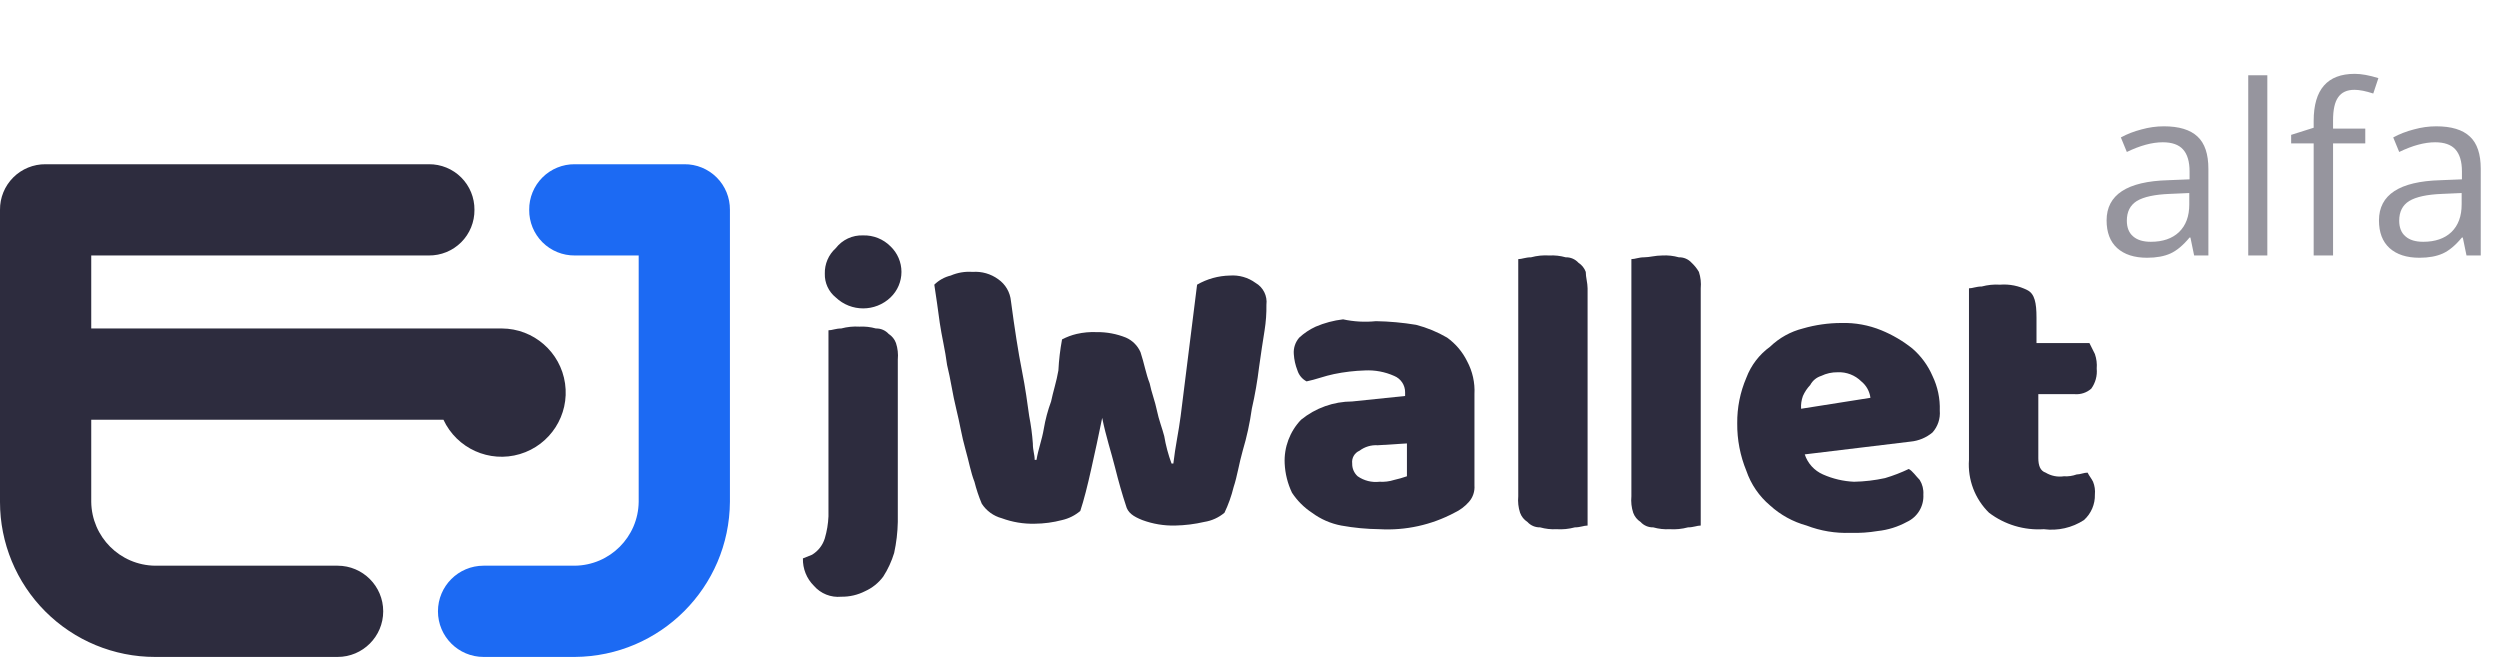
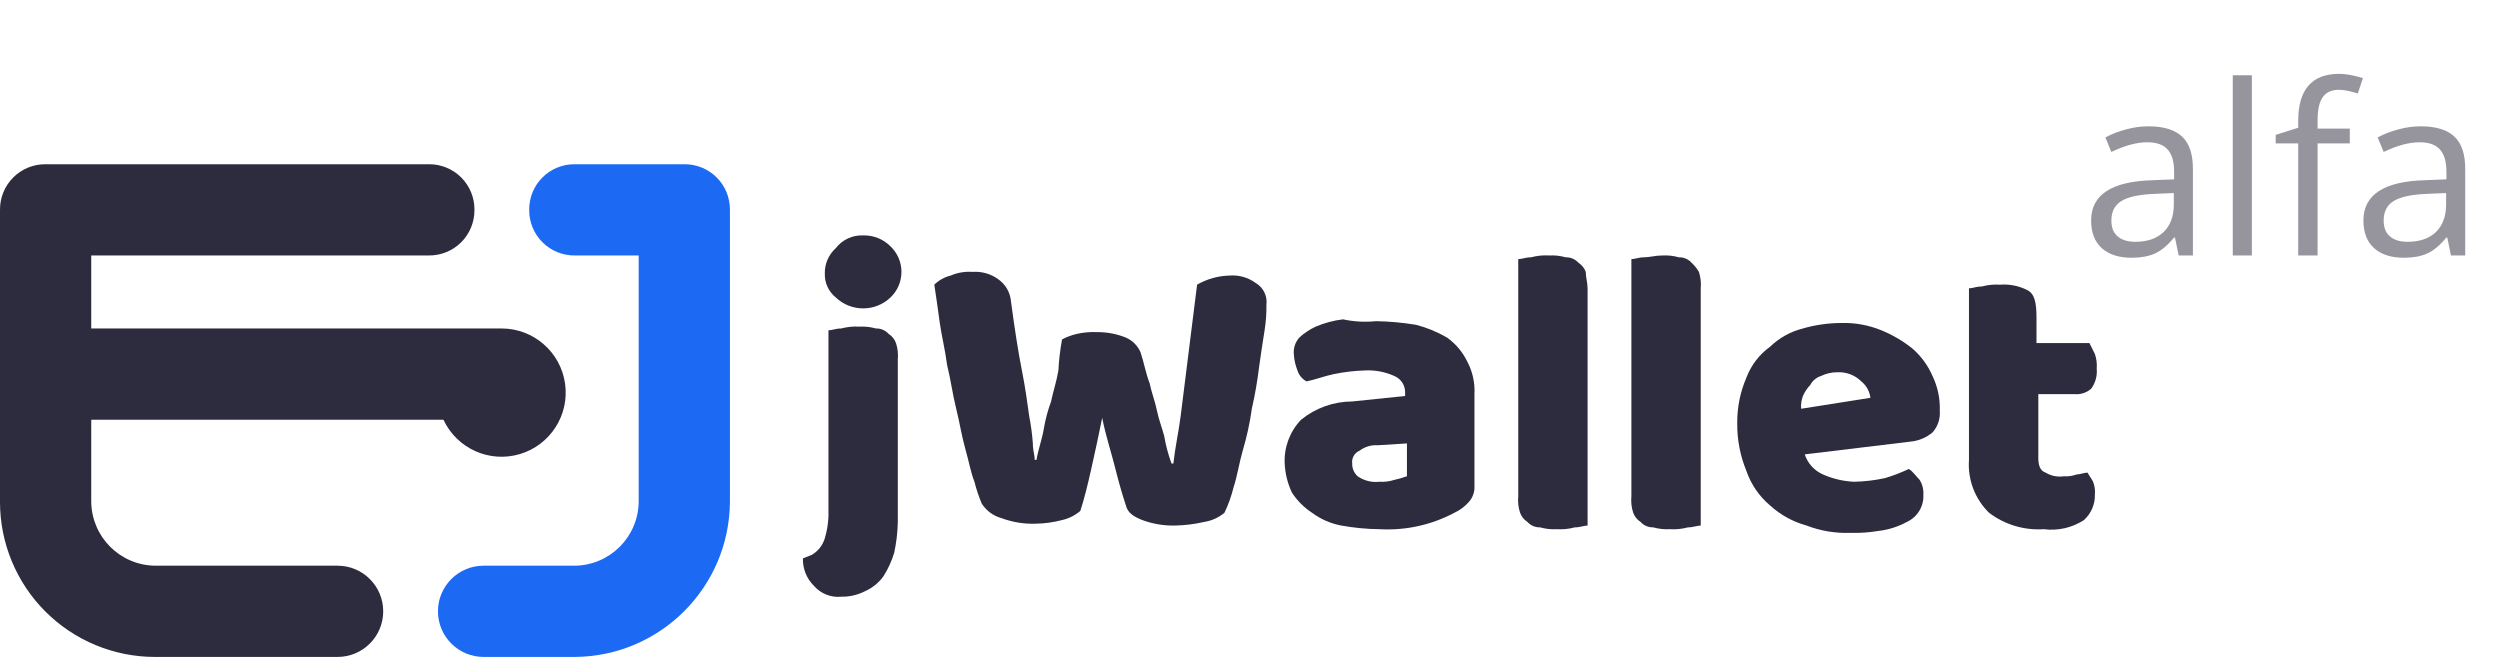
- <svg xmlns="http://www.w3.org/2000/svg" viewBox="5877 -1900 137 36">
+ <svg xmlns="http://www.w3.org/2000/svg" viewBox="120 316 137 36">
  <defs>
    <style>.a,.c{fill:#2d2c3e;}.b{fill:#1c6af3;}.c{font-size:13px;font-family:OpenSans, Open Sans;opacity:0.5;}</style>
  </defs>
-   <g transform="translate(5744 -1938)">
+   <g transform="translate(-13 278)">
    <g transform="translate(132 46.9)">
-       <path class="a" d="M45.5,21.5a1.6,1.6,0,0,0,.7-.9,5.019,5.019,0,0,0,.2-1.2V9.2c.2,0,.4-.1.7-.1a3.083,3.083,0,0,1,1-.1,2.769,2.769,0,0,1,.9.1.908.908,0,0,1,.7.3,1,1,0,0,1,.4.5,2.22,2.22,0,0,1,.1.9v8.9a8.807,8.807,0,0,1-.2,1.7,5.171,5.171,0,0,1-.6,1.3,2.539,2.539,0,0,1-1,.8,2.768,2.768,0,0,1-1.3.3,1.755,1.755,0,0,1-1.5-.6,2.035,2.035,0,0,1-.6-1.5Zm.7-15.4a1.816,1.816,0,0,1,.6-1.4A1.8,1.8,0,0,1,48.3,4a2.035,2.035,0,0,1,1.5.6,1.933,1.933,0,0,1,0,2.8,2.175,2.175,0,0,1-3,0A1.612,1.612,0,0,1,46.2,6.1Z" />
-       <path class="a" d="M59.2,9.7a3.385,3.385,0,0,1,.8-.3,4.1,4.1,0,0,1,1.1-.1,4.146,4.146,0,0,1,1.6.3,1.549,1.549,0,0,1,.8.8c.2.6.3,1.2.5,1.7.1.5.3,1,.4,1.5s.3,1,.4,1.4a8.33,8.33,0,0,0,.4,1.5h.1c.1-.9.3-1.8.4-2.6l.3-2.4.3-2.4.3-2.4a3.743,3.743,0,0,1,1.8-.5,2.116,2.116,0,0,1,1.4.4,1.209,1.209,0,0,1,.6,1.2,8.17,8.17,0,0,1-.1,1.4c-.1.6-.2,1.3-.3,2a22.3,22.3,0,0,1-.4,2.3,15.537,15.537,0,0,1-.5,2.3c-.2.7-.3,1.4-.5,2a7.172,7.172,0,0,1-.5,1.4,2.257,2.257,0,0,1-1.1.5,7.772,7.772,0,0,1-1.6.2,4.844,4.844,0,0,1-1.8-.3c-.5-.2-.8-.4-.9-.8q-.3-.9-.6-2.1c-.2-.8-.5-1.7-.7-2.7-.2,1-.4,1.9-.6,2.8s-.4,1.7-.6,2.3a2.344,2.344,0,0,1-1,.5,6.052,6.052,0,0,1-1.5.2,4.844,4.844,0,0,1-1.8-.3,1.879,1.879,0,0,1-1.1-.8,8.339,8.339,0,0,1-.4-1.2c-.2-.5-.3-1.1-.5-1.8s-.3-1.4-.5-2.2-.3-1.6-.5-2.4c-.1-.8-.3-1.6-.4-2.3-.1-.8-.2-1.4-.3-2.1a1.934,1.934,0,0,1,.9-.5A2.537,2.537,0,0,1,54.3,6a2.116,2.116,0,0,1,1.4.4,1.64,1.64,0,0,1,.7,1.2c.2,1.5.4,2.8.6,3.8s.3,1.8.4,2.5a12.543,12.543,0,0,1,.2,1.5c0,.4.1.6.1.9h.1c.1-.6.3-1.1.4-1.7a8.331,8.331,0,0,1,.4-1.5c.1-.5.3-1.1.4-1.7A12.765,12.765,0,0,1,59.2,9.7Z" />
-       <path class="a" d="M76.4,8.7a14.979,14.979,0,0,1,2.2.2,6.69,6.69,0,0,1,1.7.7,3.482,3.482,0,0,1,1.1,1.3,3.425,3.425,0,0,1,.4,1.8v5a1.222,1.222,0,0,1-.3.9,2.407,2.407,0,0,1-.8.6,7.793,7.793,0,0,1-4.1.9,12.482,12.482,0,0,1-2.1-.2,3.9,3.9,0,0,1-1.6-.7,3.838,3.838,0,0,1-1.1-1.1,4.193,4.193,0,0,1-.4-1.6,3.244,3.244,0,0,1,.9-2.4,4.465,4.465,0,0,1,2.8-1l2.9-.3v-.2a.961.961,0,0,0-.6-.9,3.506,3.506,0,0,0-1.6-.3,9.852,9.852,0,0,0-1.7.2c-.5.1-1,.3-1.5.4a1.024,1.024,0,0,1-.5-.6,2.92,2.92,0,0,1-.2-.9,1.222,1.222,0,0,1,.3-.9,3.49,3.49,0,0,1,.9-.6,5.415,5.415,0,0,1,1.5-.4A5.736,5.736,0,0,0,76.4,8.7Zm.2,8.8a2.2,2.2,0,0,0,.8-.1,6.372,6.372,0,0,0,.7-.2V15.4l-1.6.1a1.493,1.493,0,0,0-1,.3.67.67,0,0,0-.4.7.908.908,0,0,0,.3.7A1.737,1.737,0,0,0,76.6,17.5Z" />
+       <path class="a" d="M45.5,21.5a1.6,1.6,0,0,0,.7-.9,5.019,5.019,0,0,0,.2-1.2V9.2c.2,0,.4-.1.7-.1a3.083,3.083,0,0,1,1-.1,2.769,2.769,0,0,1,.9.1.908.908,0,0,1,.7.3,1,1,0,0,1,.4.5,2.22,2.22,0,0,1,.1.9v8.9a8.807,8.807,0,0,1-.2,1.7,5.171,5.171,0,0,1-.6,1.3,2.539,2.539,0,0,1-1,.8,2.768,2.768,0,0,1-1.3.3,1.755,1.755,0,0,1-1.5-.6,2.035,2.035,0,0,1-.6-1.5Zm.7-15.4a1.816,1.816,0,0,1,.6-1.4A1.8,1.8,0,0,1,48.3,4a2.035,2.035,0,0,1,1.5.6,1.933,1.933,0,0,1,0,2.8,2.175,2.175,0,0,1-3,0,1.612,1.612,0,0,1-.6-1.3Z" />
+       <path class="a" d="M59.2,9.7a3.385,3.385,0,0,1,.8-.3,4.1,4.1,0,0,1,1.1-.1,4.146,4.146,0,0,1,1.6.3,1.549,1.549,0,0,1,.8.8c.2.6.3,1.2.5,1.7.1.5.3,1,.4,1.5s.3,1,.4,1.4a8.33,8.33,0,0,0,.4,1.5h.1c.1-.9.3-1.8.4-2.6l.3-2.4.3-2.4.3-2.4a3.743,3.743,0,0,1,1.8-.5,2.116,2.116,0,0,1,1.4.4,1.209,1.209,0,0,1,.6,1.2,8.17,8.17,0,0,1-.1,1.4c-.1.6-.2,1.3-.3,2a22.3,22.3,0,0,1-.4,2.3,15.537,15.537,0,0,1-.5,2.3c-.2.7-.3,1.4-.5,2a7.172,7.172,0,0,1-.5,1.4,2.257,2.257,0,0,1-1.1.5,7.772,7.772,0,0,1-1.6.2,4.844,4.844,0,0,1-1.8-.3c-.5-.2-.8-.4-.9-.8q-.3-.9-.6-2.1c-.2-.8-.5-1.7-.7-2.7-.2,1-.4,1.9-.6,2.8s-.4,1.7-.6,2.3a2.344,2.344,0,0,1-1,.5,6.052,6.052,0,0,1-1.5.2,4.844,4.844,0,0,1-1.8-.3,1.879,1.879,0,0,1-1.1-.8,8.339,8.339,0,0,1-.4-1.2c-.2-.5-.3-1.1-.5-1.8s-.3-1.4-.5-2.2-.3-1.6-.5-2.4c-.1-.8-.3-1.6-.4-2.3-.1-.8-.2-1.4-.3-2.1a1.934,1.934,0,0,1,.9-.5A2.537,2.537,0,0,1,54.3,6a2.116,2.116,0,0,1,1.4.4,1.64,1.64,0,0,1,.7,1.2c.2,1.5.4,2.8.6,3.8s.3,1.8.4,2.5a12.544,12.544,0,0,1,.2,1.5c0,.4.1.6.1.9h.1c.1-.6.3-1.1.4-1.7a8.331,8.331,0,0,1,.4-1.5c.1-.5.3-1.1.4-1.7a12.766,12.766,0,0,1,.2-1.7Z" />
+       <path class="a" d="M76.4,8.7a14.979,14.979,0,0,1,2.2.2,6.69,6.69,0,0,1,1.7.7,3.482,3.482,0,0,1,1.1,1.3,3.425,3.425,0,0,1,.4,1.8v5a1.222,1.222,0,0,1-.3.9,2.407,2.407,0,0,1-.8.6,7.793,7.793,0,0,1-4.1.9,12.482,12.482,0,0,1-2.1-.2,3.9,3.9,0,0,1-1.6-.7,3.838,3.838,0,0,1-1.1-1.1,4.193,4.193,0,0,1-.4-1.6,3.244,3.244,0,0,1,.9-2.4,4.465,4.465,0,0,1,2.8-1l2.9-.3v-.2a.961.961,0,0,0-.6-.9,3.506,3.506,0,0,0-1.6-.3,9.852,9.852,0,0,0-1.7.2c-.5.1-1,.3-1.5.4a1.024,1.024,0,0,1-.5-.6,2.92,2.92,0,0,1-.2-.9,1.222,1.222,0,0,1,.3-.9,3.49,3.49,0,0,1,.9-.6,5.415,5.415,0,0,1,1.5-.4,5.736,5.736,0,0,0,1.8.1Zm.2,8.8a2.2,2.2,0,0,0,.8-.1,6.373,6.373,0,0,0,.7-.2V15.4l-1.6.1a1.493,1.493,0,0,0-1,.3.67.67,0,0,0-.4.7.908.908,0,0,0,.3.7A1.737,1.737,0,0,0,76.6,17.5Z" />
      <path class="a" d="M88,19.9c-.2,0-.4.1-.7.1a3.083,3.083,0,0,1-1,.1,2.769,2.769,0,0,1-.9-.1.908.908,0,0,1-.7-.3,1,1,0,0,1-.4-.5,2.22,2.22,0,0,1-.1-.9V5.3c.2,0,.4-.1.7-.1a3.083,3.083,0,0,1,1-.1,2.769,2.769,0,0,1,.9.1.908.908,0,0,1,.7.3,1,1,0,0,1,.4.5c0,.3.1.6.1.9Z" />
      <path class="a" d="M94.2,19.9c-.2,0-.4.1-.7.1a3.083,3.083,0,0,1-1,.1,2.769,2.769,0,0,1-.9-.1.908.908,0,0,1-.7-.3,1,1,0,0,1-.4-.5,2.22,2.22,0,0,1-.1-.9V5.3c.2,0,.4-.1.7-.1s.6-.1,1-.1a2.769,2.769,0,0,1,.9.1.908.908,0,0,1,.7.3,2.181,2.181,0,0,1,.4.5,2.22,2.22,0,0,1,.1.9Z" />
-       <path class="a" d="M102.4,20.3a6.051,6.051,0,0,1-2.4-.4,4.9,4.9,0,0,1-2-1.1,4.312,4.312,0,0,1-1.3-1.9,6.688,6.688,0,0,1-.5-2.6,6.175,6.175,0,0,1,.5-2.5A3.708,3.708,0,0,1,98,10.1a4,4,0,0,1,1.8-1,7.613,7.613,0,0,1,2.1-.3,5.381,5.381,0,0,1,2.2.4,6.933,6.933,0,0,1,1.7,1,4.177,4.177,0,0,1,1.1,1.5,4.058,4.058,0,0,1,.4,1.9,1.594,1.594,0,0,1-.4,1.2,2.2,2.2,0,0,1-1.2.5l-5.8.7a1.818,1.818,0,0,0,1,1.1,4.711,4.711,0,0,0,1.7.4,8.807,8.807,0,0,0,1.7-.2,8.93,8.93,0,0,0,1.3-.5c.2.1.4.4.6.6a1.345,1.345,0,0,1,.2.8,1.551,1.551,0,0,1-.9,1.5,4.284,4.284,0,0,1-1.6.5A7.569,7.569,0,0,1,102.4,20.3Zm-.7-8.8a2,2,0,0,0-.9.2,1.024,1.024,0,0,0-.6.5,2.092,2.092,0,0,0-.4.6,1.7,1.7,0,0,0-.1.7l3.8-.6a1.382,1.382,0,0,0-.5-.9A1.728,1.728,0,0,0,101.7,11.5Z" />
+       <path class="a" d="M102.4,20.3a6.051,6.051,0,0,1-2.4-.4,4.9,4.9,0,0,1-2-1.1,4.312,4.312,0,0,1-1.3-1.9,6.688,6.688,0,0,1-.5-2.6,6.175,6.175,0,0,1,.5-2.5A3.708,3.708,0,0,1,98,10.1a4,4,0,0,1,1.8-1,7.613,7.613,0,0,1,2.1-.3,5.381,5.381,0,0,1,2.2.4,6.933,6.933,0,0,1,1.7,1,4.177,4.177,0,0,1,1.1,1.5,4.058,4.058,0,0,1,.4,1.9,1.594,1.594,0,0,1-.4,1.2,2.2,2.2,0,0,1-1.2.5l-5.8.7a1.818,1.818,0,0,0,1,1.1,4.711,4.711,0,0,0,1.7.4,8.807,8.807,0,0,0,1.7-.2,8.93,8.93,0,0,0,1.3-.5c.2.1.4.4.6.6a1.345,1.345,0,0,1,.2.8,1.551,1.551,0,0,1-.9,1.5,4.284,4.284,0,0,1-1.6.5,7.569,7.569,0,0,1-1.5.1Zm-.7-8.8a2,2,0,0,0-.9.2,1.024,1.024,0,0,0-.6.5,2.092,2.092,0,0,0-.4.6,1.7,1.7,0,0,0-.1.7l3.8-.6a1.382,1.382,0,0,0-.5-.9,1.728,1.728,0,0,0-1.3-.5Z" />
      <path class="a" d="M112.7,16.2c0,.4.1.7.4.8a1.5,1.5,0,0,0,1,.2,1.7,1.7,0,0,0,.7-.1c.2,0,.4-.1.6-.1.1.2.2.3.3.5a1.483,1.483,0,0,1,.1.7,1.816,1.816,0,0,1-.6,1.4,3.259,3.259,0,0,1-2.2.5,4.479,4.479,0,0,1-3-.9,3.69,3.69,0,0,1-1.1-2.9V6.9c.2,0,.4-.1.7-.1a3.083,3.083,0,0,1,1-.1,2.81,2.81,0,0,1,1.5.3c.4.2.5.7.5,1.5V9.9h2.9l.3.6a1.949,1.949,0,0,1,.1.8,1.609,1.609,0,0,1-.3,1.1,1.222,1.222,0,0,1-.9.3h-2Z" />
      <path class="a" d="M19.5,27.1H9.5A8.493,8.493,0,0,1,1,18.6V2.6A2.476,2.476,0,0,1,3.5.1h21A2.476,2.476,0,0,1,27,2.6a2.476,2.476,0,0,1-2.5,2.5H6V18.6a3.543,3.543,0,0,0,3.5,3.5h10a2.5,2.5,0,0,1,0,5Z" />
-       <path class="b" d="M32.5,27.1h-5a2.5,2.5,0,0,1,0-5h5A3.543,3.543,0,0,0,36,18.6V5.1H32.5A2.476,2.476,0,0,1,30,2.6,2.476,2.476,0,0,1,32.5.1h6A2.476,2.476,0,0,1,41,2.6v16A8.557,8.557,0,0,1,32.5,27.1Z" />
+       <path class="b" d="M32.5,27.1h-5a2.5,2.5,0,0,1,0-5h5A3.543,3.543,0,0,0,36,18.6V5.1H32.5A2.476,2.476,0,0,1,30,2.6,2.476,2.476,0,0,1,32.5.1h6A2.476,2.476,0,0,1,41,2.6v16a8.557,8.557,0,0,1-8.5,8.5Z" />
      <path class="a" d="M28.5,9.1H3.5v5H25.3a3.515,3.515,0,1,0,3.2-5Z" />
    </g>
-     <text class="c" transform="translate(270 52)">
-       <tspan x="-22.153" y="0">alfa</tspan>
+     <text class="c" transform="translate(247 52)">
+       <tspan x="0" y="0">alfa</tspan>
    </text>
  </g>
</svg>
